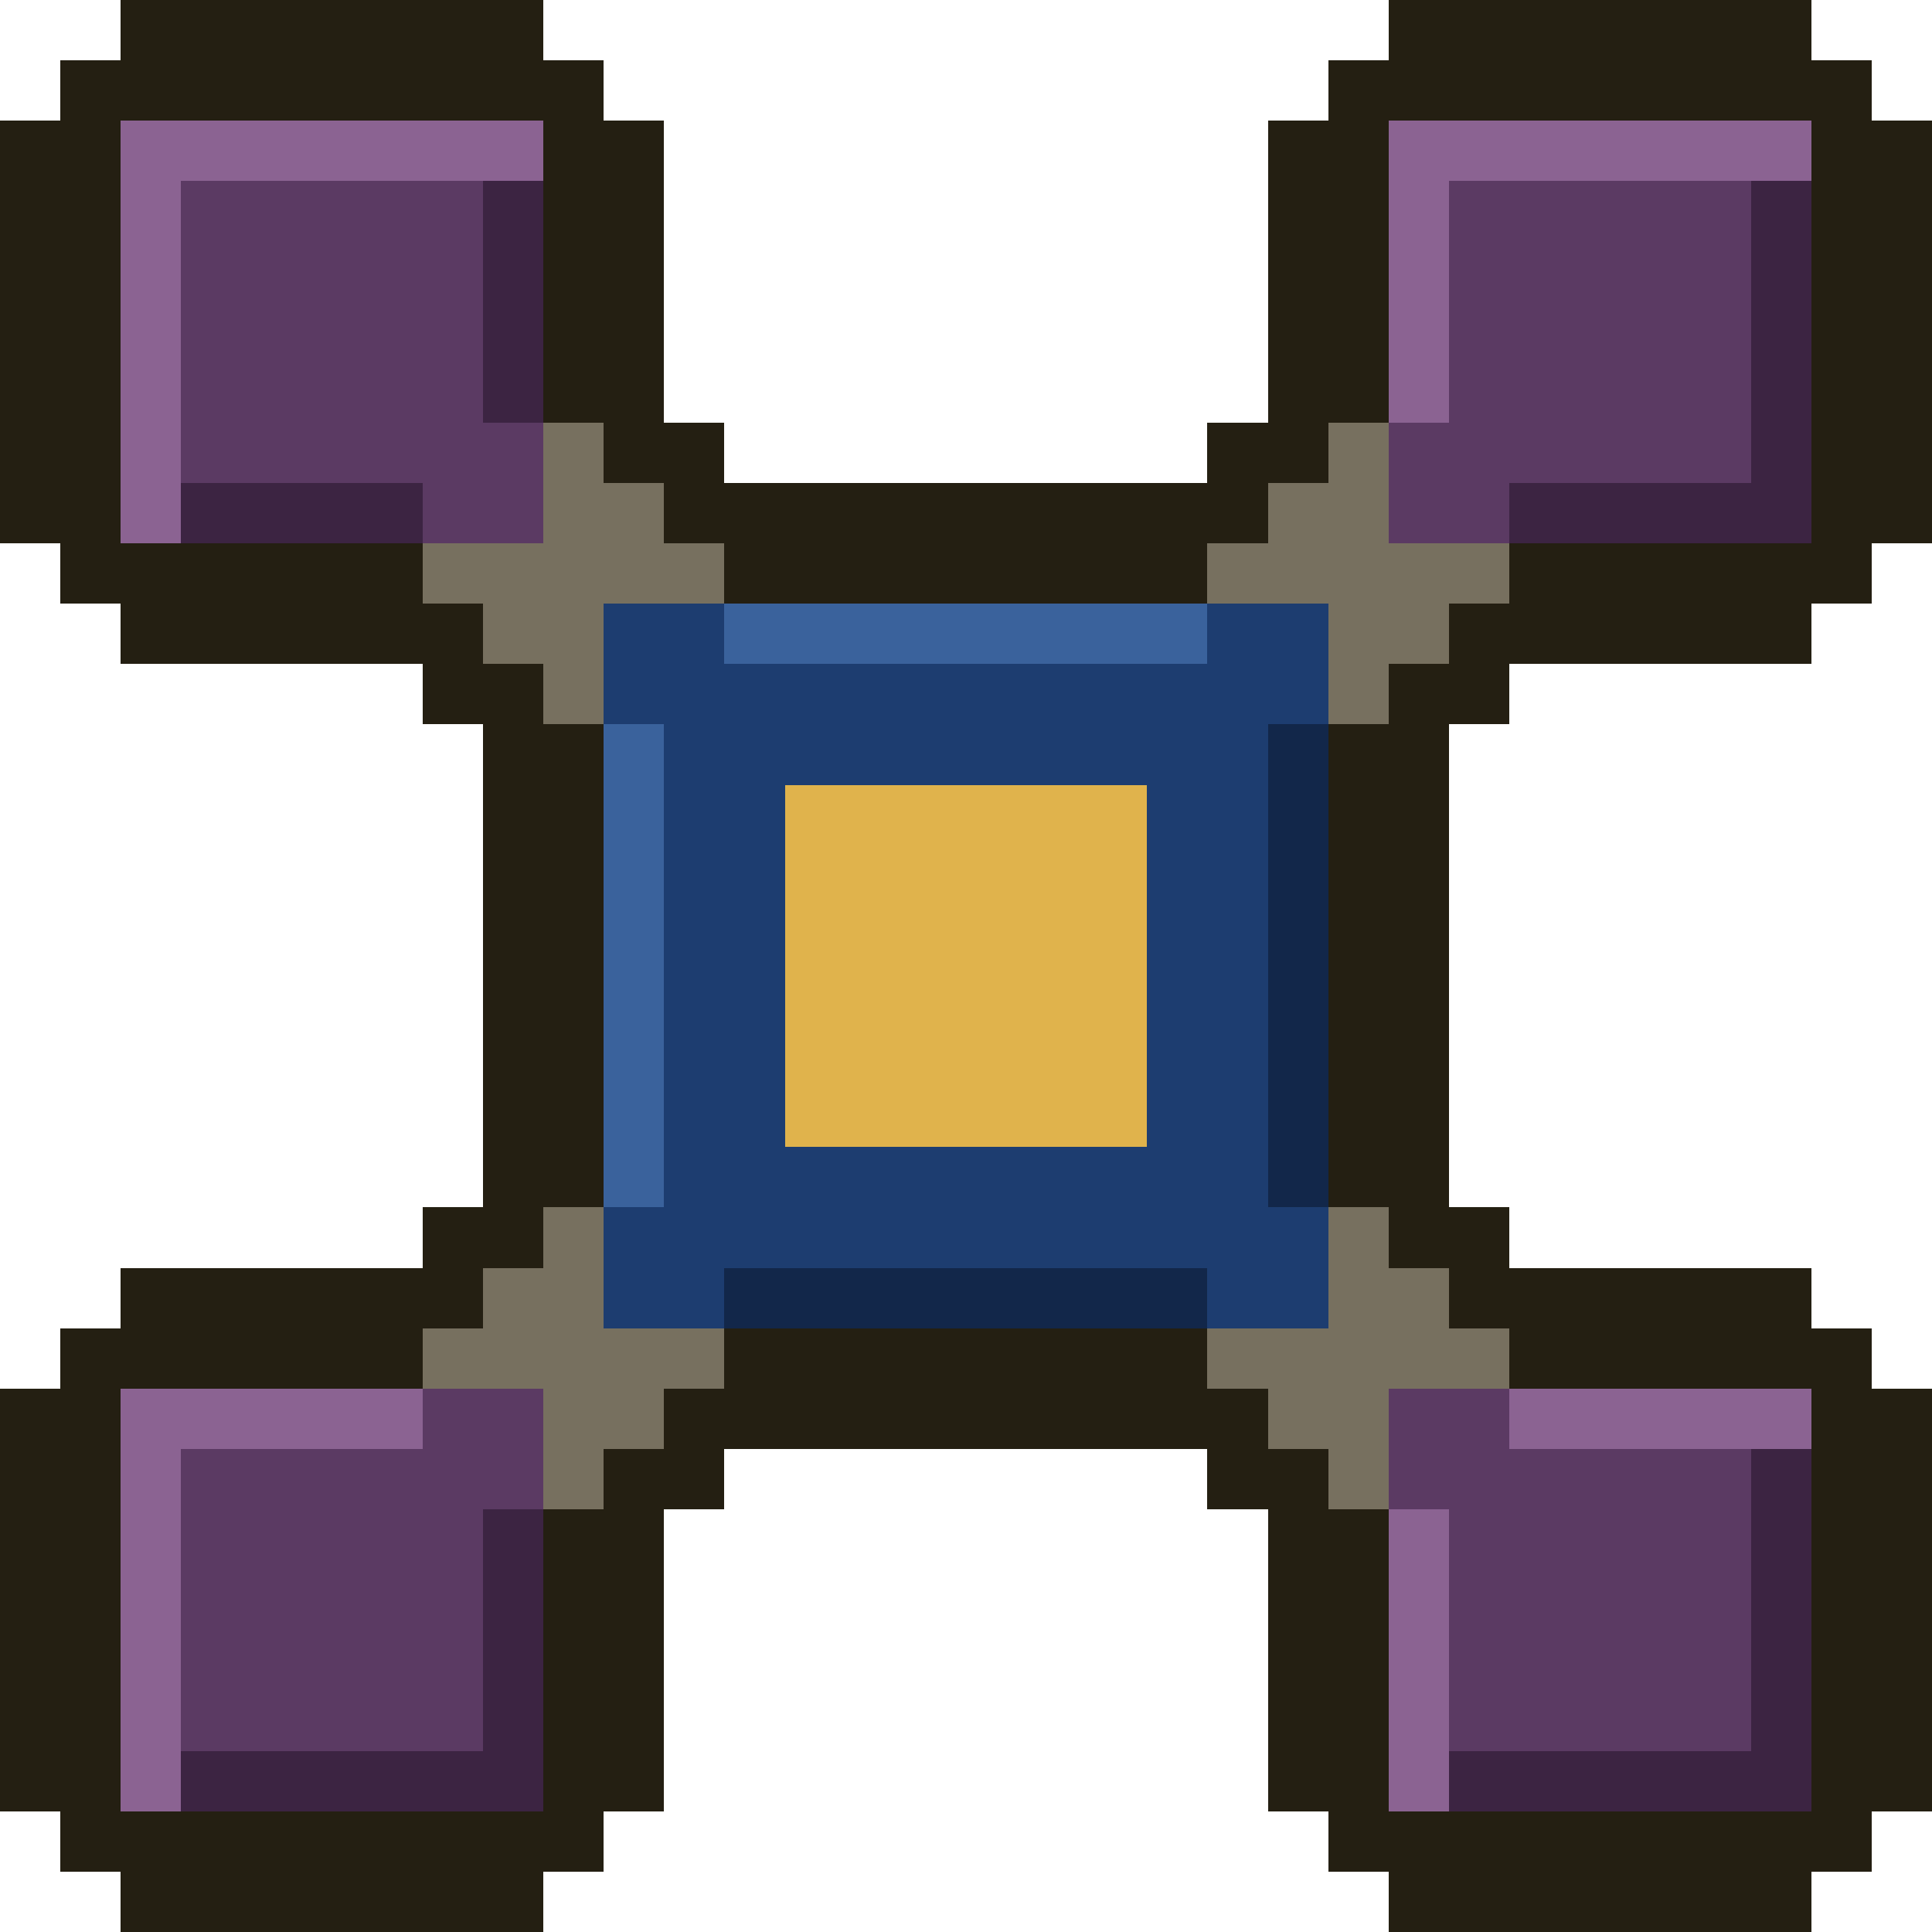
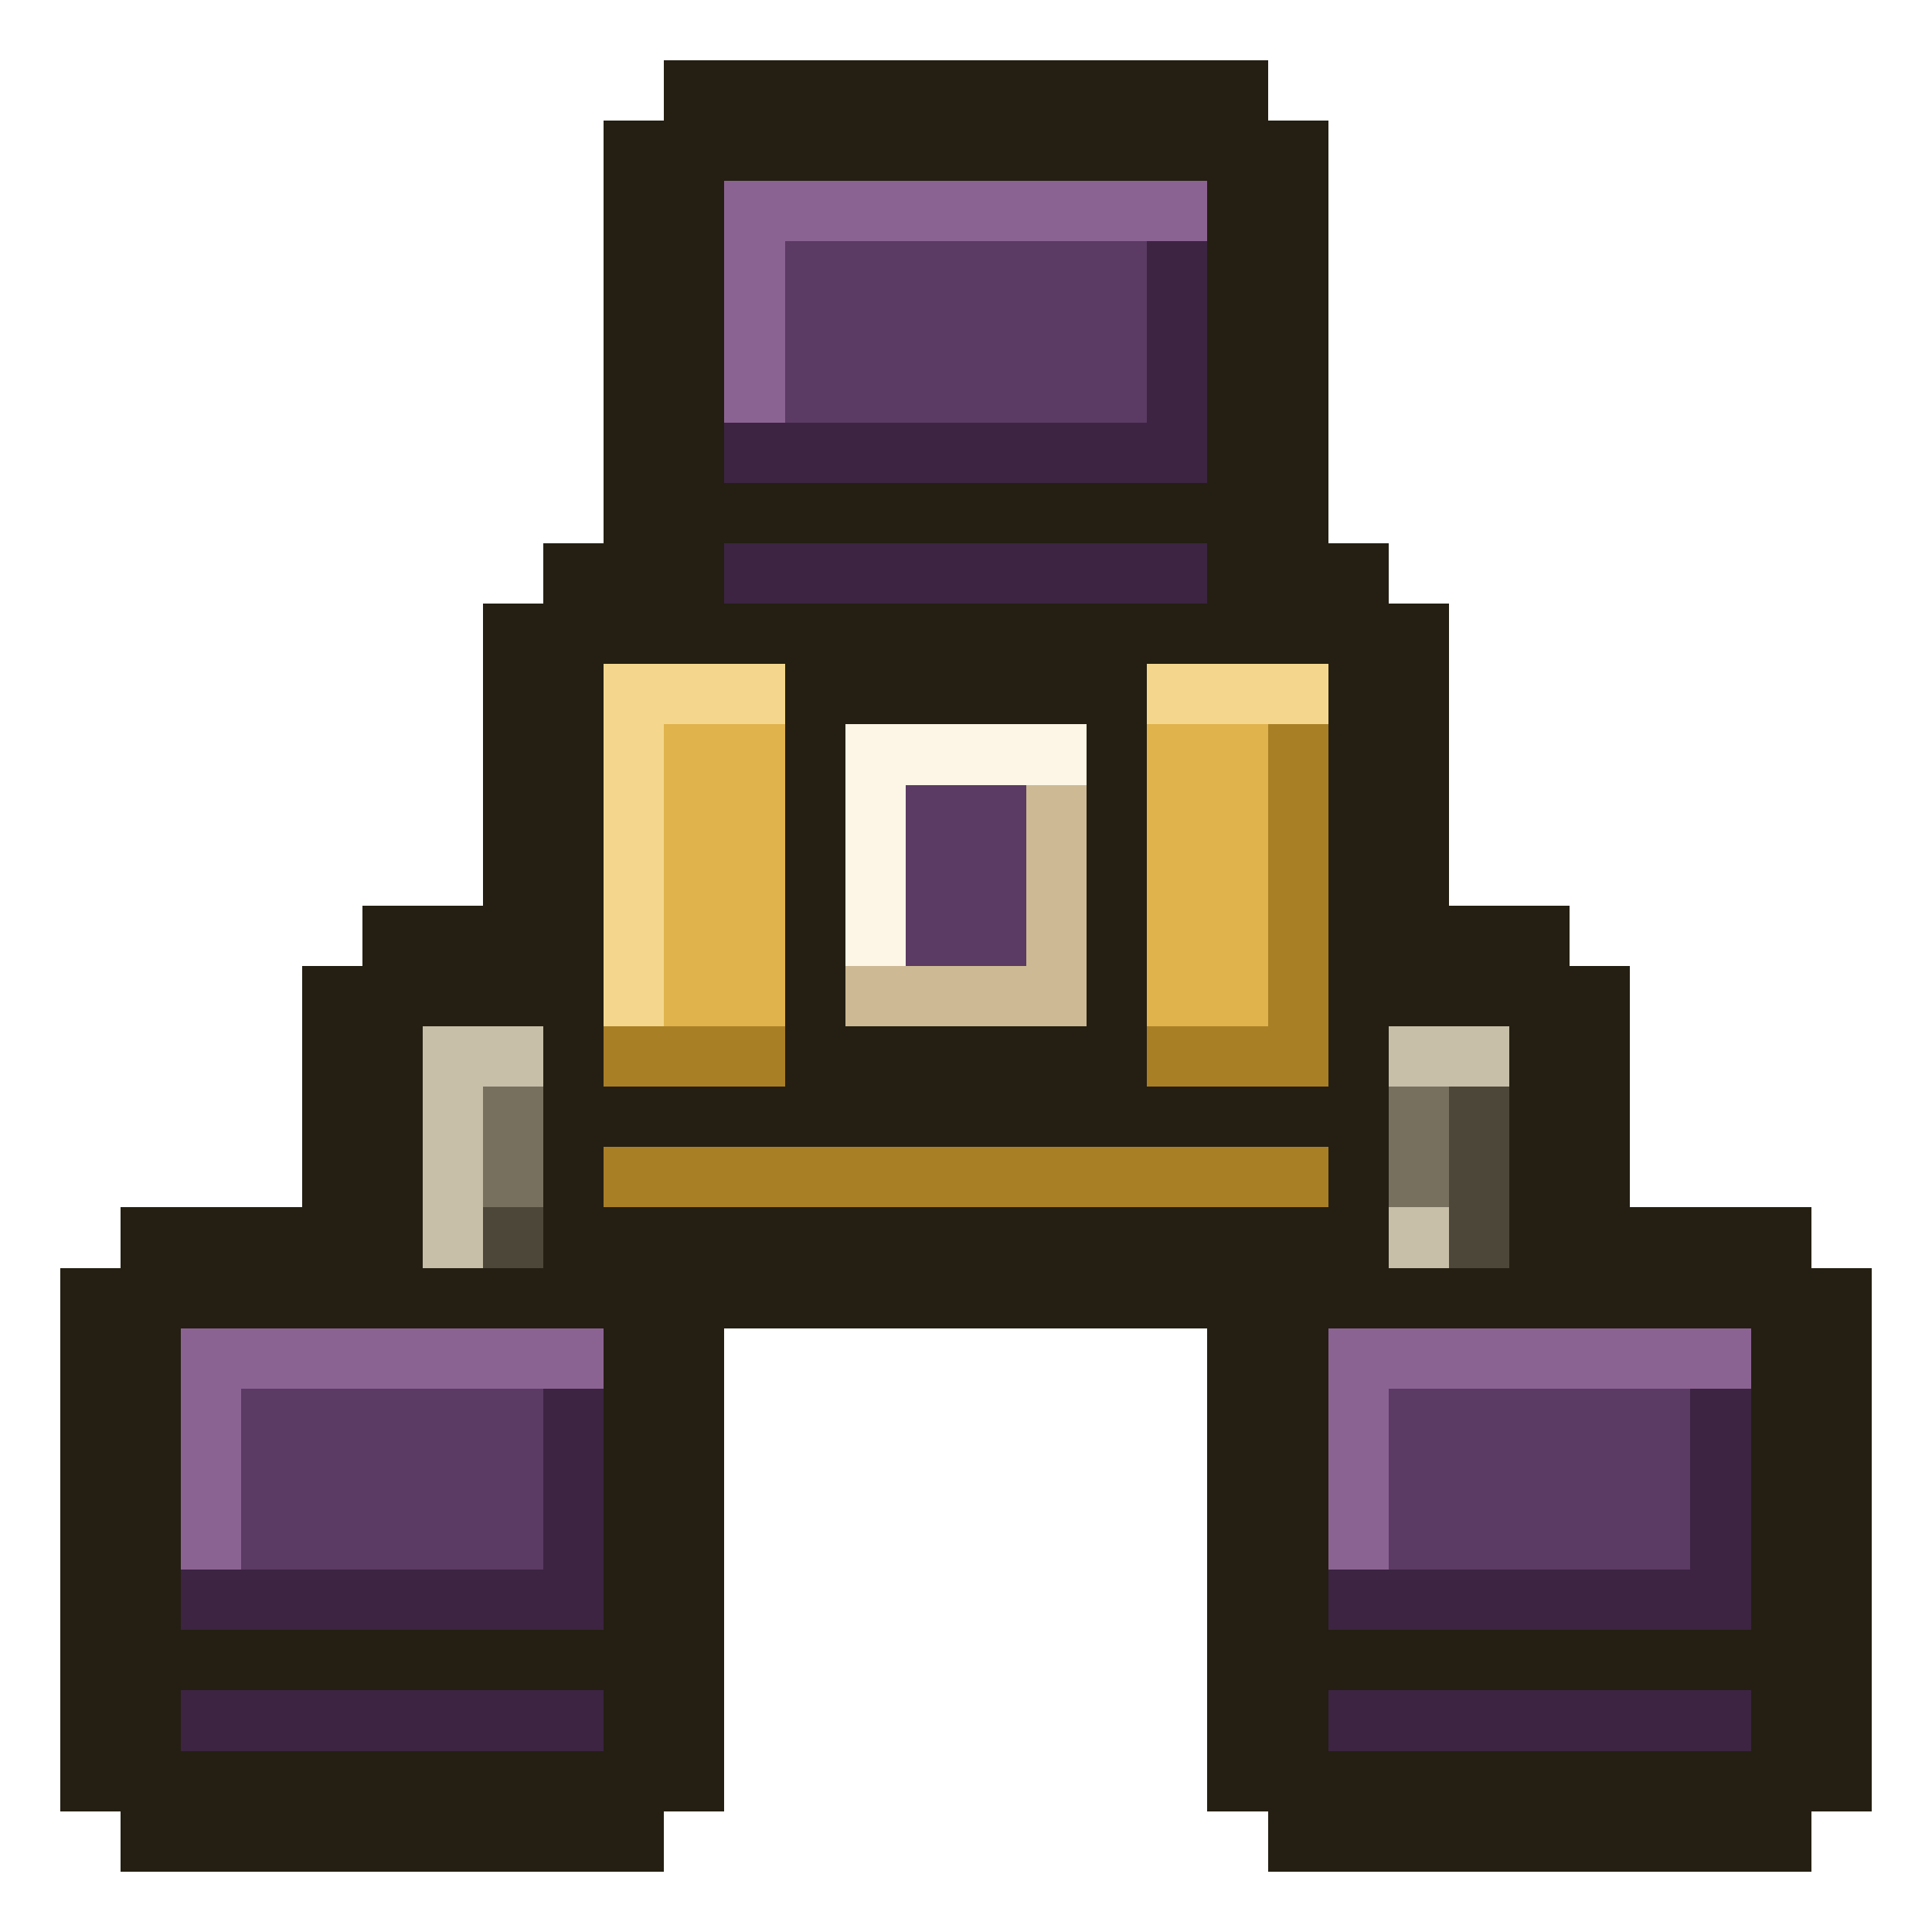
<svg xmlns="http://www.w3.org/2000/svg" viewBox="0 0 32 32" width="32" height="32" shape-rendering="crispEdges" role="img" aria-label="Architect">
-   <path fill="#12274a" d="M21 12h1v1h-1zM21 13h1v1h-1zM21 14h1v1h-1zM21 15h1v1h-1zM21 16h1v1h-1zM21 17h1v1h-1zM21 18h1v1h-1zM21 19h1v1h-1zM12 21h8v1h-8z" />
-   <path fill="#1d3d70" d="M10 10h2v1h-2zM20 10h2v1h-2zM10 11h12v1h-12zM11 12h10v1h-10zM11 13h2v1h-2zM19 13h2v1h-2zM11 14h2v1h-2zM19 14h2v1h-2zM11 15h2v1h-2zM19 15h2v1h-2zM11 16h2v1h-2zM19 16h2v1h-2zM11 17h2v1h-2zM19 17h2v1h-2zM11 18h2v1h-2zM19 18h2v1h-2zM11 19h10v1h-10zM10 20h12v1h-12zM10 21h2v1h-2zM20 21h2v1h-2z" />
-   <path fill="#241f12" d="M2 0h7v1h-7zM23 0h7v1h-7zM1 1h9v1h-9zM22 1h9v1h-9zM0 2h2v1h-2zM9 2h2v1h-2zM21 2h2v1h-2zM30 2h2v1h-2zM0 3h2v1h-2zM9 3h2v1h-2zM21 3h2v1h-2zM30 3h2v1h-2zM0 4h2v1h-2zM9 4h2v1h-2zM21 4h2v1h-2zM30 4h2v1h-2zM0 5h2v1h-2zM9 5h2v1h-2zM21 5h2v1h-2zM30 5h2v1h-2zM0 6h2v1h-2zM9 6h2v1h-2zM21 6h2v1h-2zM30 6h2v1h-2zM0 7h2v1h-2zM10 7h2v1h-2zM20 7h2v1h-2zM30 7h2v1h-2zM0 8h2v1h-2zM11 8h10v1h-10zM30 8h2v1h-2zM1 9h6v1h-6zM12 9h8v1h-8zM25 9h6v1h-6zM2 10h6v1h-6zM24 10h6v1h-6zM7 11h2v1h-2zM23 11h2v1h-2zM8 12h2v1h-2zM22 12h2v1h-2zM8 13h2v1h-2zM22 13h2v1h-2zM8 14h2v1h-2zM22 14h2v1h-2zM8 15h2v1h-2zM22 15h2v1h-2zM8 16h2v1h-2zM22 16h2v1h-2zM8 17h2v1h-2zM22 17h2v1h-2zM8 18h2v1h-2zM22 18h2v1h-2zM8 19h2v1h-2zM22 19h2v1h-2zM7 20h2v1h-2zM23 20h2v1h-2zM2 21h6v1h-6zM24 21h6v1h-6zM1 22h6v1h-6zM12 22h8v1h-8zM25 22h6v1h-6zM0 23h2v1h-2zM11 23h10v1h-10zM30 23h2v1h-2zM0 24h2v1h-2zM10 24h2v1h-2zM20 24h2v1h-2zM30 24h2v1h-2zM0 25h2v1h-2zM9 25h2v1h-2zM21 25h2v1h-2zM30 25h2v1h-2zM0 26h2v1h-2zM9 26h2v1h-2zM21 26h2v1h-2zM30 26h2v1h-2zM0 27h2v1h-2zM9 27h2v1h-2zM21 27h2v1h-2zM30 27h2v1h-2zM0 28h2v1h-2zM9 28h2v1h-2zM21 28h2v1h-2zM30 28h2v1h-2zM0 29h2v1h-2zM9 29h2v1h-2zM21 29h2v1h-2zM30 29h2v1h-2zM1 30h9v1h-9zM22 30h9v1h-9zM2 31h7v1h-7zM23 31h7v1h-7z" />
-   <path fill="#3a629c" d="M12 10h8v1h-8zM10 12h1v1h-1zM10 13h1v1h-1zM10 14h1v1h-1zM10 15h1v1h-1zM10 16h1v1h-1zM10 17h1v1h-1zM10 18h1v1h-1zM10 19h1v1h-1z" />
-   <path fill="#3c2442" d="M8 3h1v1h-1zM29 3h1v1h-1zM8 4h1v1h-1zM29 4h1v1h-1zM8 5h1v1h-1zM29 5h1v1h-1zM8 6h1v1h-1zM29 6h1v1h-1zM29 7h1v1h-1zM3 8h4v1h-4zM25 8h5v1h-5zM29 24h1v1h-1zM8 25h1v1h-1zM29 25h1v1h-1zM8 26h1v1h-1zM29 26h1v1h-1zM8 27h1v1h-1zM29 27h1v1h-1zM8 28h1v1h-1zM29 28h1v1h-1zM3 29h6v1h-6zM24 29h6v1h-6z" />
-   <path fill="#5b3a63" d="M3 3h5v1h-5zM24 3h5v1h-5zM3 4h5v1h-5zM24 4h5v1h-5zM3 5h5v1h-5zM24 5h5v1h-5zM3 6h5v1h-5zM24 6h5v1h-5zM3 7h6v1h-6zM23 7h6v1h-6zM7 8h2v1h-2zM23 8h2v1h-2zM7 23h2v1h-2zM23 23h2v1h-2zM3 24h6v1h-6zM23 24h6v1h-6zM3 25h5v1h-5zM24 25h5v1h-5zM3 26h5v1h-5zM24 26h5v1h-5zM3 27h5v1h-5zM24 27h5v1h-5zM3 28h5v1h-5zM24 28h5v1h-5z" />
-   <path fill="#77705f" d="M9 7h1v1h-1zM22 7h1v1h-1zM9 8h2v1h-2zM21 8h2v1h-2zM7 9h5v1h-5zM20 9h5v1h-5zM8 10h2v1h-2zM22 10h2v1h-2zM9 11h1v1h-1zM22 11h1v1h-1zM9 20h1v1h-1zM22 20h1v1h-1zM8 21h2v1h-2zM22 21h2v1h-2zM7 22h5v1h-5zM20 22h5v1h-5zM9 23h2v1h-2zM21 23h2v1h-2zM9 24h1v1h-1zM22 24h1v1h-1z" />
-   <path fill="#8b6392" d="M2 2h7v1h-7zM23 2h7v1h-7zM2 3h1v1h-1zM23 3h1v1h-1zM2 4h1v1h-1zM23 4h1v1h-1zM2 5h1v1h-1zM23 5h1v1h-1zM2 6h1v1h-1zM23 6h1v1h-1zM2 7h1v1h-1zM2 8h1v1h-1zM2 23h5v1h-5zM25 23h5v1h-5zM2 24h1v1h-1zM2 25h1v1h-1zM23 25h1v1h-1zM2 26h1v1h-1zM23 26h1v1h-1zM2 27h1v1h-1zM23 27h1v1h-1zM2 28h1v1h-1zM23 28h1v1h-1zM2 29h1v1h-1zM23 29h1v1h-1z" />
-   <path fill="#e0b34c" d="M13 13h6v1h-6zM13 14h6v1h-6zM13 15h6v1h-6zM13 16h6v1h-6zM13 17h6v1h-6zM13 18h6v1h-6z" />
+   <path fill="#241f12" d="M11 1h10v1h-10zM10 2h12v1h-12zM10 3h2v1h-2zM20 3h2v1h-2zM10 4h2v1h-2zM20 4h2v1h-2zM10 5h2v1h-2zM20 5h2v1h-2zM10 6h2v1h-2zM20 6h2v1h-2zM10 7h2v1h-2zM20 7h2v1h-2zM10 8h12v1h-12zM9 9h3v1h-3zM20 9h3v1h-3zM8 10h16v1h-16zM8 11h2v1h-2zM13 11h6v1h-6zM22 11h2v1h-2zM8 12h2v1h-2zM13 12h1v1h-1zM18 12h1v1h-1zM22 12h2v1h-2zM8 13h2v1h-2zM13 13h1v1h-1zM18 13h1v1h-1zM22 13h2v1h-2zM8 14h2v1h-2zM13 14h1v1h-1zM18 14h1v1h-1zM22 14h2v1h-2zM6 15h4v1h-4zM13 15h1v1h-1zM18 15h1v1h-1zM22 15h4v1h-4zM5 16h5v1h-5zM13 16h1v1h-1zM18 16h1v1h-1zM22 16h5v1h-5zM5 17h2v1h-2zM9 17h1v1h-1zM13 17h6v1h-6zM22 17h1v1h-1zM25 17h2v1h-2zM5 18h2v1h-2zM9 18h14v1h-14zM25 18h2v1h-2zM5 19h2v1h-2zM9 19h1v1h-1zM22 19h1v1h-1zM25 19h2v1h-2zM2 20h5v1h-5zM9 20h14v1h-14zM25 20h5v1h-5zM1 21h30v1h-30zM1 22h2v1h-2zM10 22h2v1h-2zM20 22h2v1h-2zM29 22h2v1h-2zM1 23h2v1h-2zM10 23h2v1h-2zM20 23h2v1h-2zM29 23h2v1h-2zM1 24h2v1h-2zM10 24h2v1h-2zM20 24h2v1h-2zM29 24h2v1h-2zM1 25h2v1h-2zM10 25h2v1h-2zM20 25h2v1h-2zM29 25h2v1h-2zM1 26h2v1h-2zM10 26h2v1h-2zM20 26h2v1h-2zM29 26h2v1h-2zM1 27h11v1h-11zM20 27h11v1h-11zM1 28h2v1h-2zM10 28h2v1h-2zM20 28h2v1h-2zM29 28h2v1h-2zM1 29h11v1h-11zM20 29h11v1h-11zM2 30h9v1h-9zM21 30h9v1h-9z" />
+   <path fill="#8b6392" d="M12 3h8v1h-8zM12 4h1v1h-1zM12 5h1v1h-1zM12 6h1v1h-1zM3 22h7v1h-7zM22 22h7v1h-7zM3 23h1v1h-1zM22 23h1v1h-1zM3 24h1v1h-1zM22 24h1v1h-1zM3 25h1v1h-1zM22 25h1v1h-1z" />
+   <path fill="#5b3a63" d="M13 4h6v1h-6zM13 5h6v1h-6zM13 6h6v1h-6zM15 13h2v1h-2zM15 14h2v1h-2zM15 15h2v1h-2zM4 23h5v1h-5zM23 23h5v1h-5zM4 24h5v1h-5zM23 24h5v1h-5zM4 25h5v1h-5zM23 25h5v1h-5z" />
+   <path fill="#3c2442" d="M19 4h1v1h-1zM19 5h1v1h-1zM19 6h1v1h-1zM12 7h8v1h-8zM12 9h8v1h-8zM9 23h1v1h-1zM28 23h1v1h-1zM9 24h1v1h-1zM28 24h1v1h-1zM9 25h1v1h-1zM28 25h1v1h-1zM3 26h7v1h-7zM22 26h7v1h-7zM3 28h7v1h-7zM22 28h7v1h-7z" />
+   <path fill="#f4d78d" d="M10 11h3v1h-3zM19 11h3v1h-3zM10 12h1v1h-1zM10 13h1v1h-1zM10 14h1v1h-1zM10 15h1v1h-1zM10 16h1v1h-1z" />
+   <path fill="#e0b34c" d="M11 12h2v1h-2zM19 12h2v1h-2zM11 13h2v1h-2zM19 13h2v1h-2zM11 14h2v1h-2zM19 14h2v1h-2zM11 15h2v1h-2zM19 15h2v1h-2zM11 16h2v1h-2zM19 16h2v1h-2z" />
+   <path fill="#fdf6e6" d="M14 12h4v1h-4zM14 13h1v1h-1zM14 14h1v1h-1zM14 15h1v1h-1z" />
+   <path fill="#a97f26" d="M21 12h1v1h-1zM21 13h1v1h-1zM21 14h1v1h-1zM21 15h1v1h-1zM21 16h1v1h-1zM10 17h3v1h-3zM19 17h3v1h-3zM10 19h12v1h-12z" />
+   <path fill="#cdb994" d="M17 13h1v1h-1zM17 14h1v1h-1zM17 15h1v1h-1zM14 16h4v1h-4z" />
+   <path fill="#c8bfa8" d="M7 17h2v1h-2zM23 17h2v1h-2zM7 18h1v1h-1zM7 19h1v1h-1zM7 20h1v1h-1zM23 20h1v1h-1z" />
+   <path fill="#77705f" d="M8 18h1v1h-1zM23 18h1v1h-1zM8 19h1v1h-1zM23 19h1v1h-1z" />
+   <path fill="#4c4739" d="M24 18h1v1h-1zM24 19h1v1h-1zM8 20h1v1h-1zM24 20h1v1h-1z" />
</svg>
